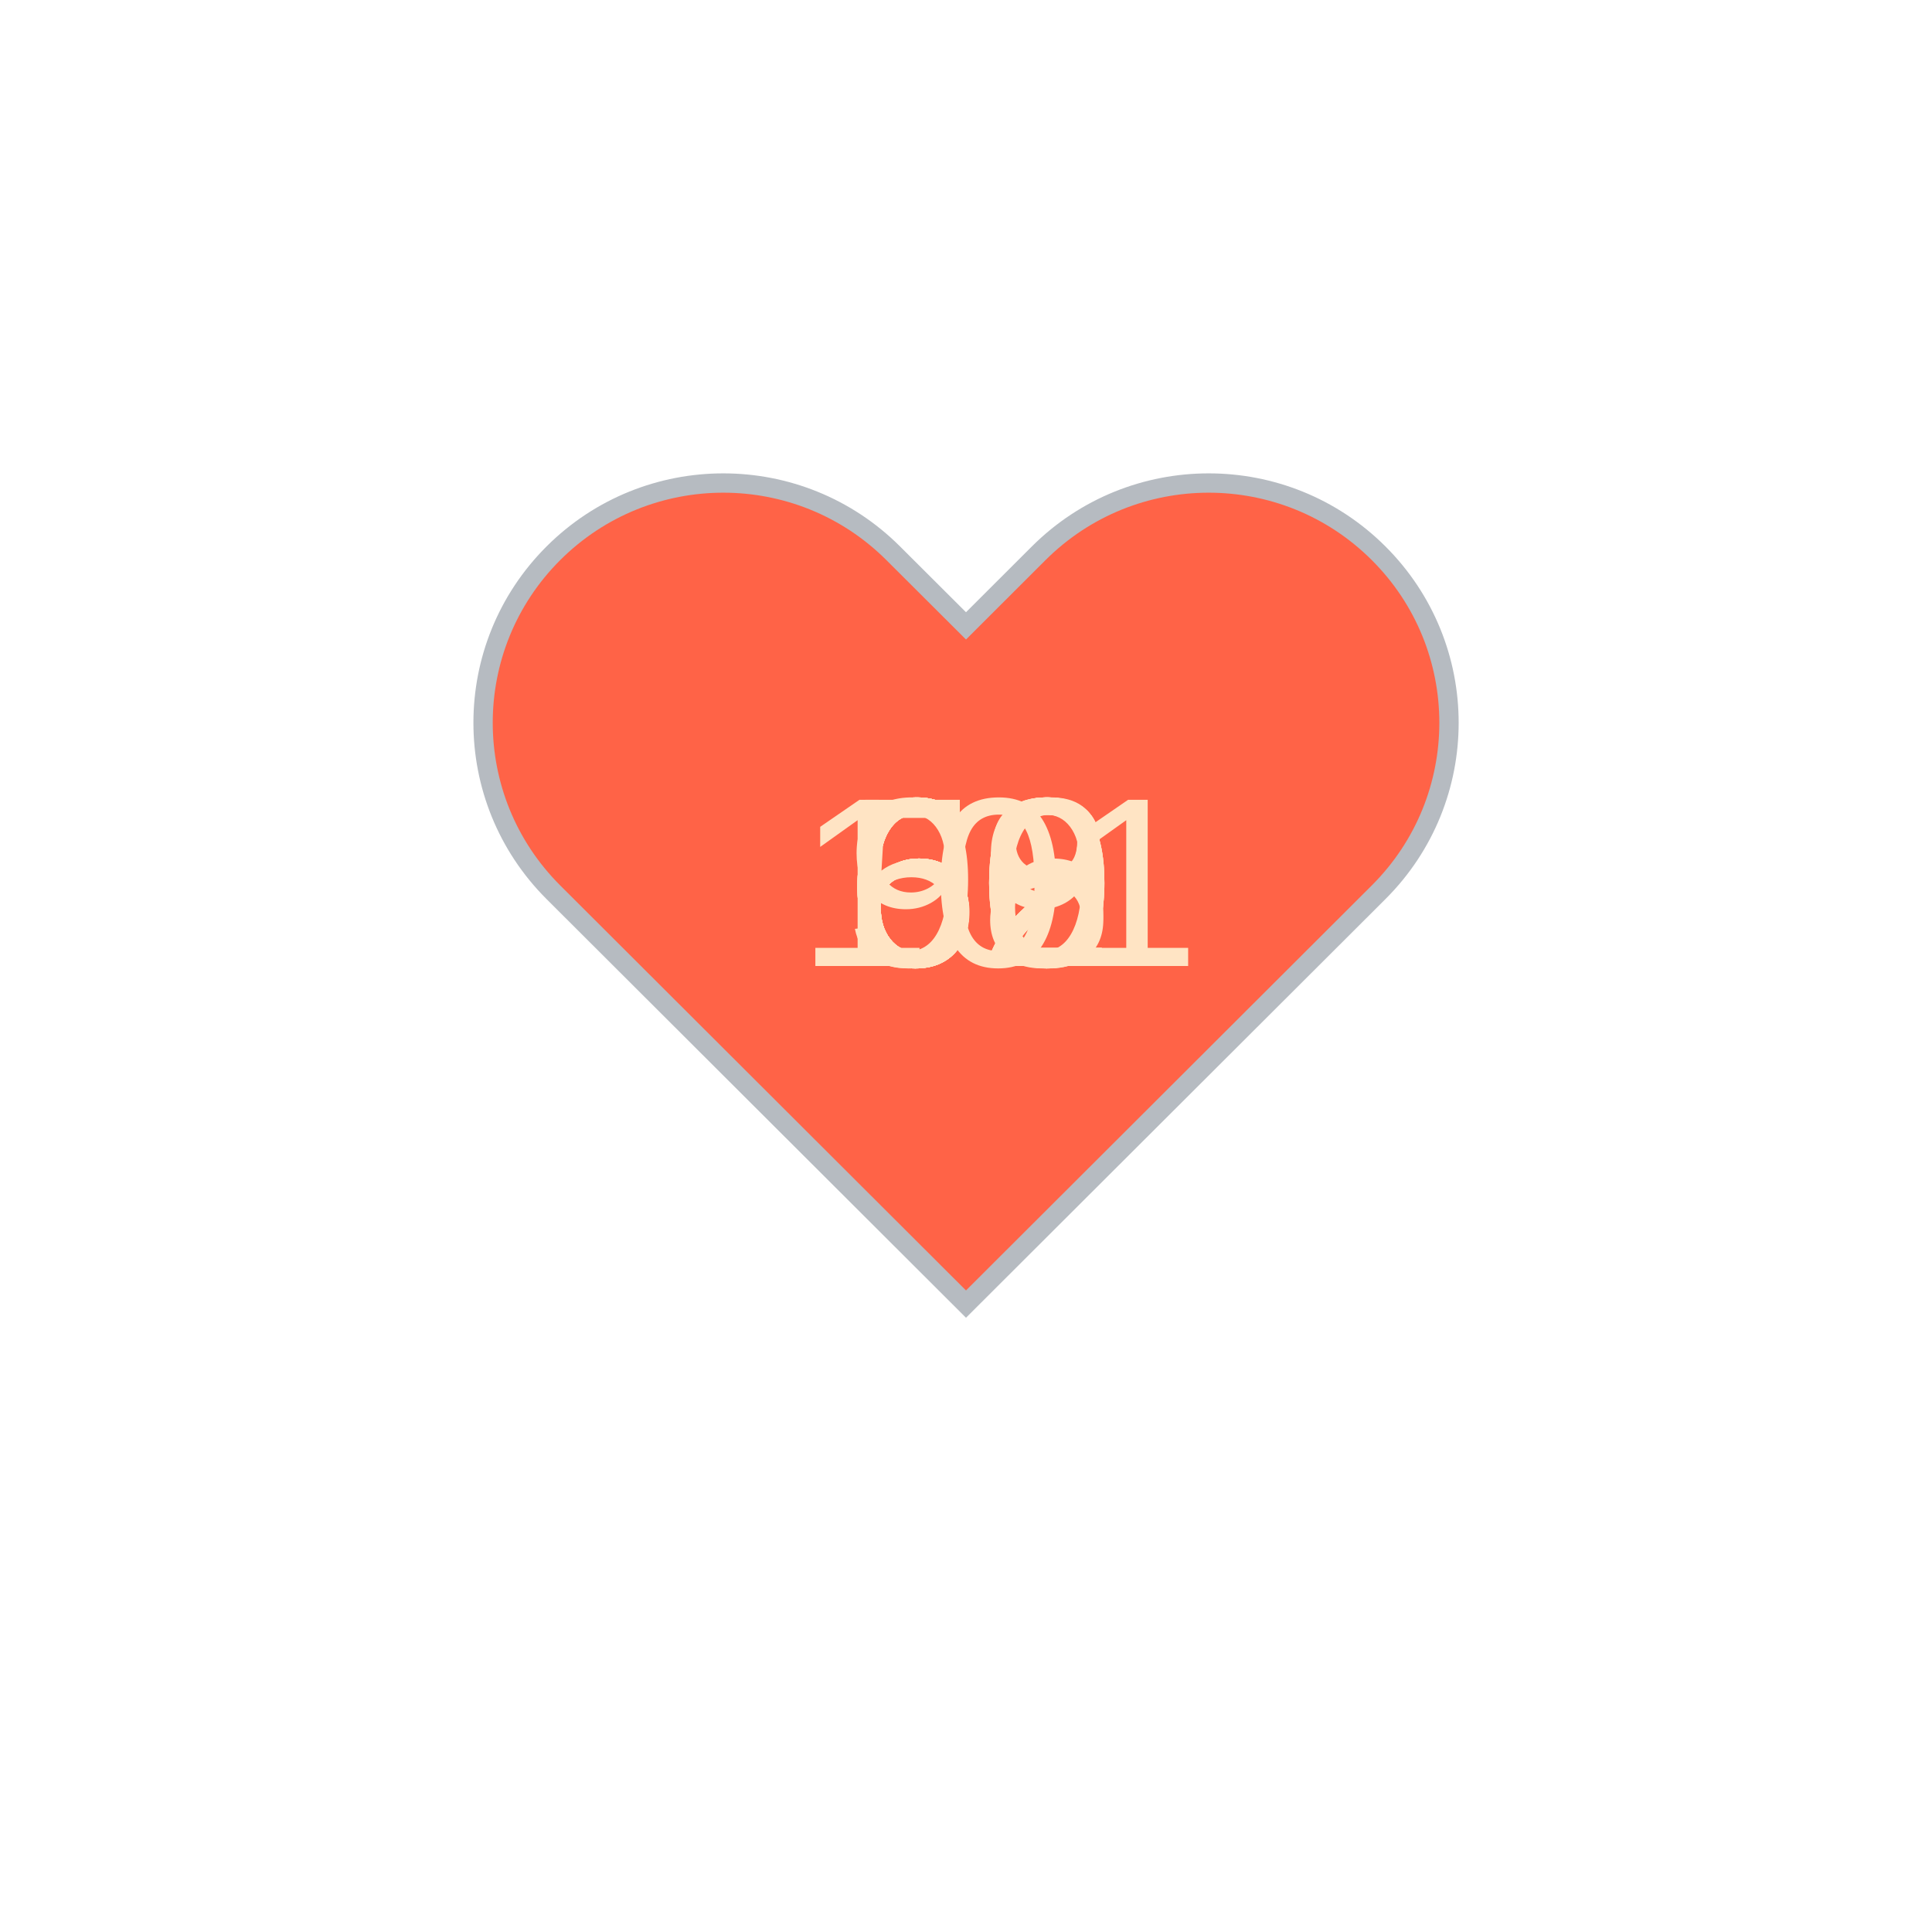
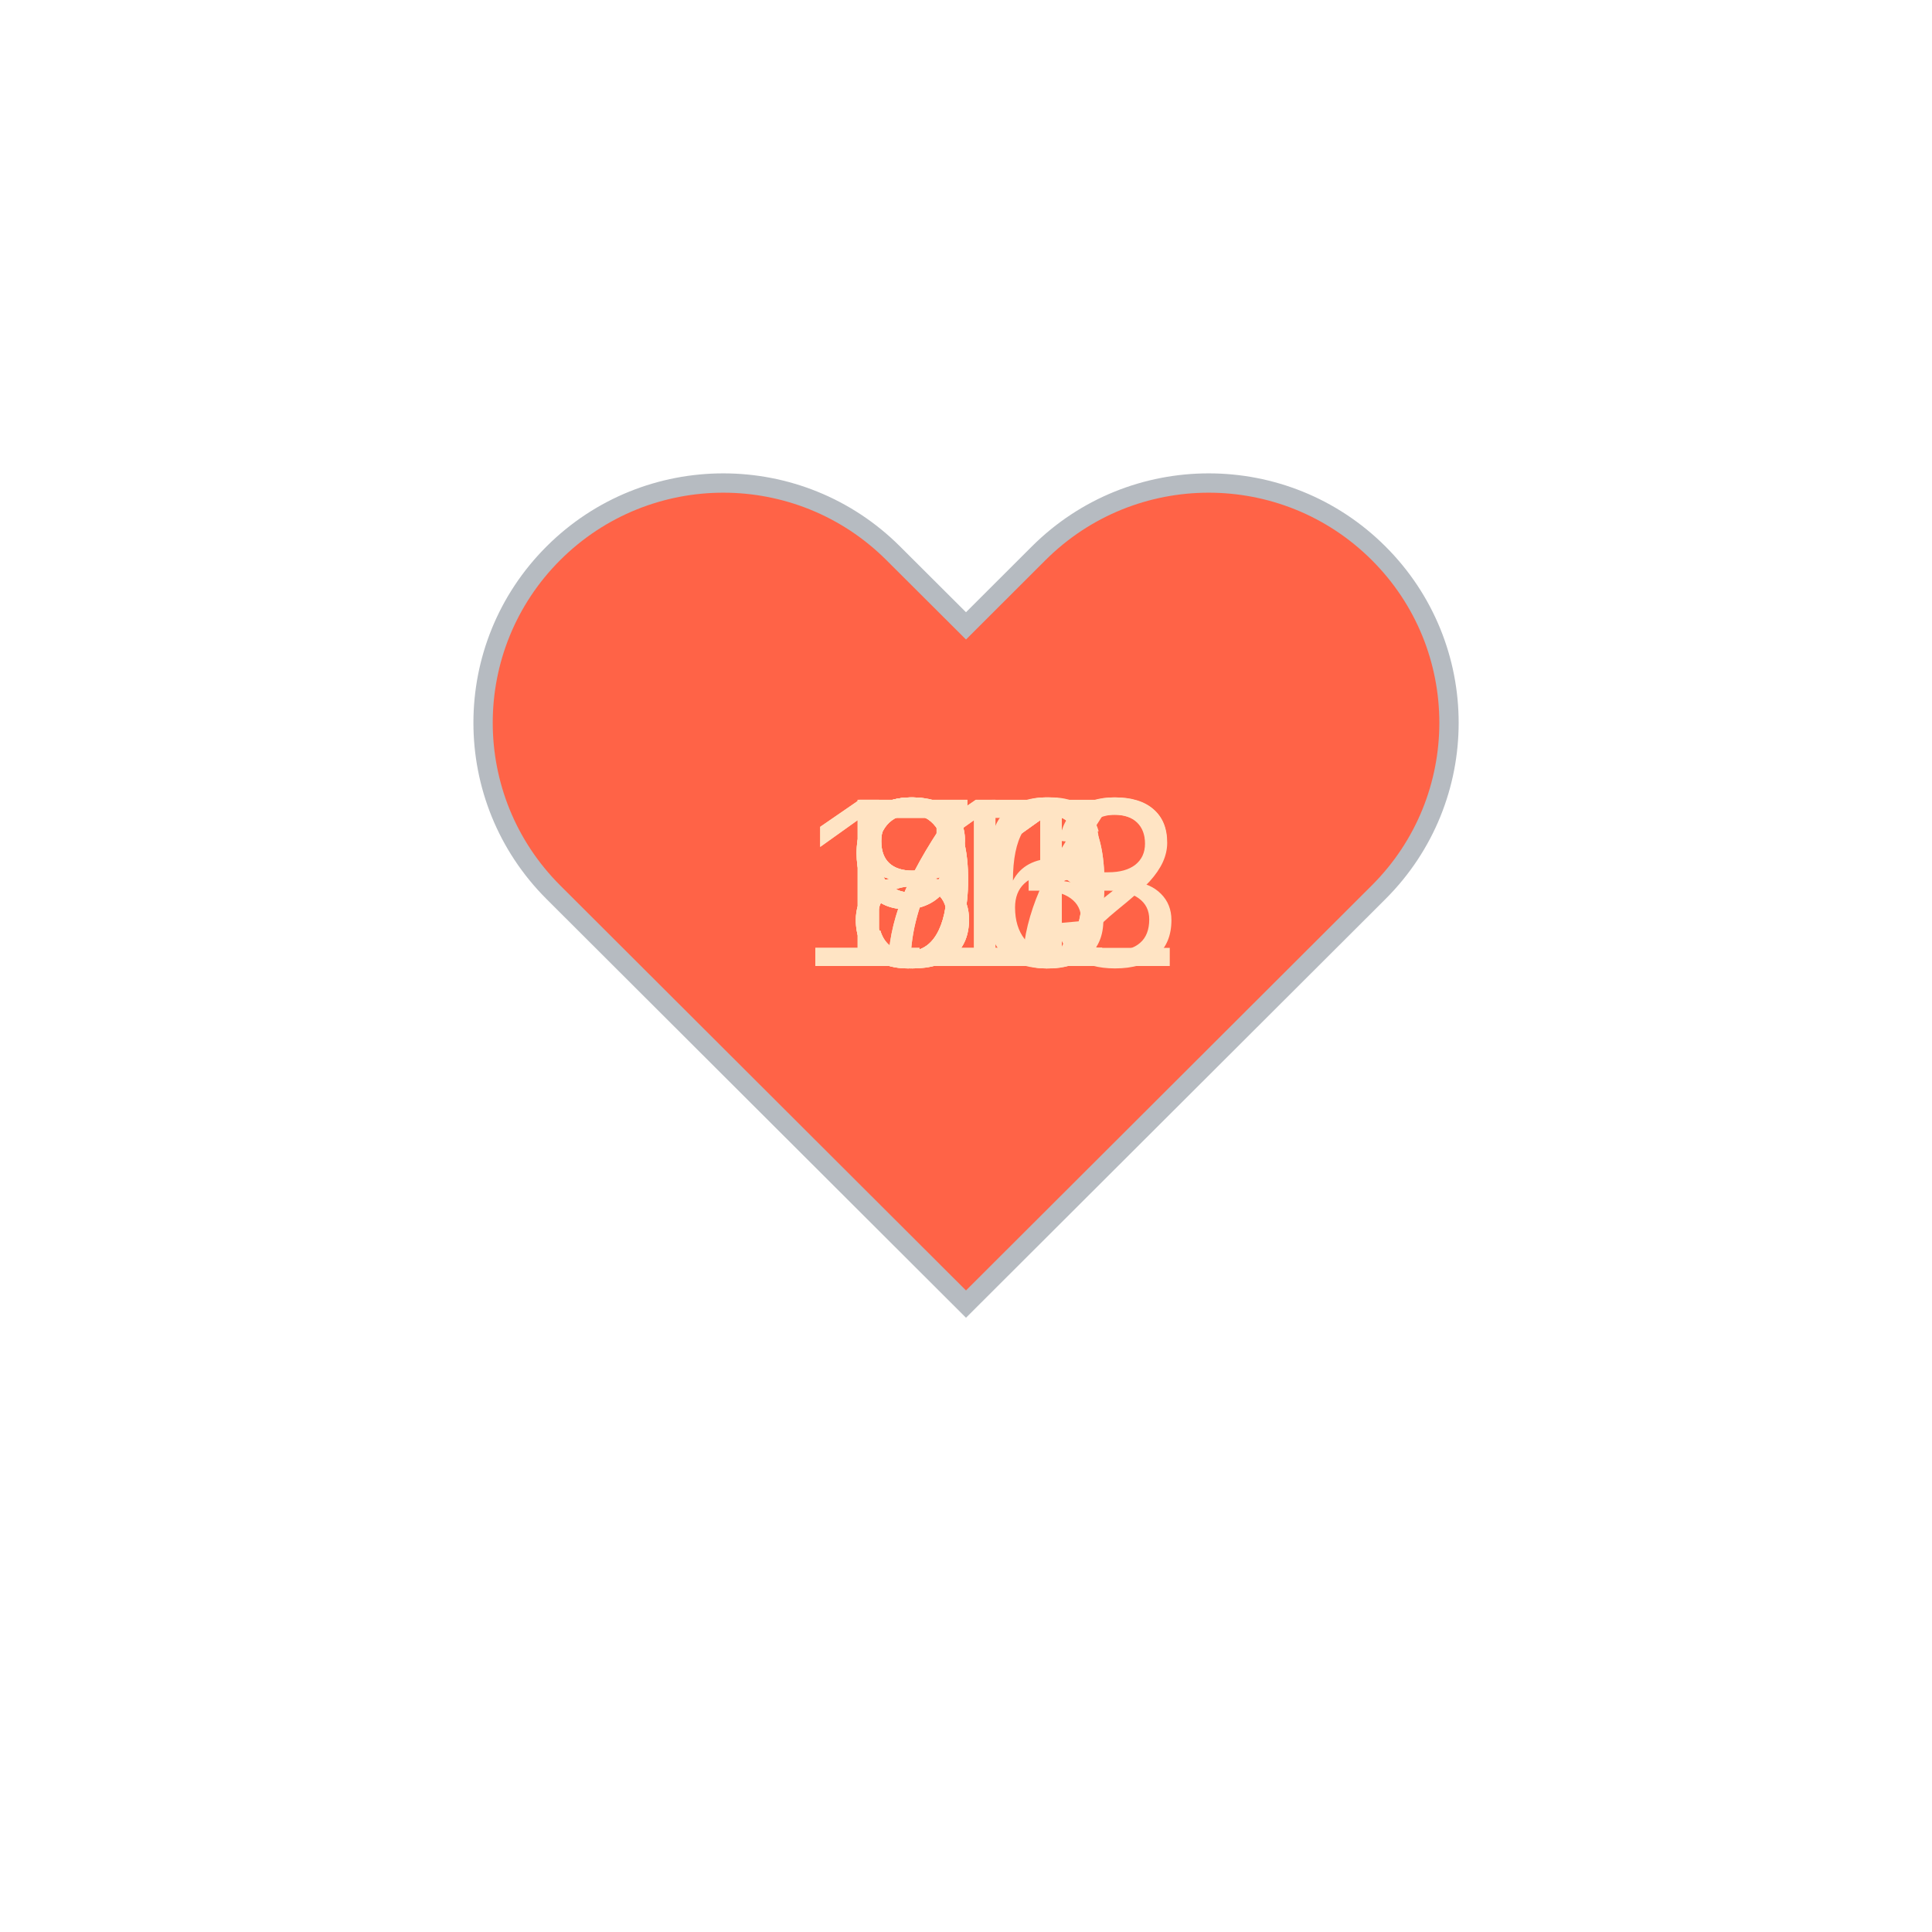
<svg xmlns="http://www.w3.org/2000/svg" baseProfile="full" height="150" version="1.1" viewBox="0,0,200,200" width="150">
  <defs />
  <g transform="translate(100 100)">
    <path d="M92.71,7.27L92.71,7.27c-9.71-9.69-25.46-9.69-35.18,0L50,14.79l-7.54-7.52C32.75-2.42,17-2.42,7.29,7.27v0 c-9.71,9.69-9.71,25.41,0,35.1L50,85l42.71-42.63C102.43,32.68,102.43,16.96,92.71,7.27z" fill="tomato" stroke="#B6BBC1" stroke-width="2" transform="translate(-50 -50)" />
    <animateTransform additive="sum" attributeName="transform" dur="1.2s" repeatCount="indefinite" type="scale" values="1; 1.5; 1.25; 1.5; 1.5; 1;" />
-     <text fill="bisque" style="font-size:25px; font-family:Arial" transform="translate(-12.5 0)">66<animate attributeName="visibility" dur="12.0s" keyTimes="0;0.1;0.2;0.3;0.4;0.5;0.6;0.7;0.8;0.9;1.0" repeatCount="indefinite" values="visible;hidden;hidden;hidden;hidden;hidden;hidden;hidden;hidden;hidden;hidden" />
+     <text fill="bisque" style="font-size:25px; font-family:Arial" transform="translate(-12.5 0)">77<animate attributeName="visibility" dur="12.0s" keyTimes="0;0.1;0.2;0.3;0.4;0.5;0.6;0.7;0.8;0.9;1.0" repeatCount="indefinite" values="visible;hidden;hidden;hidden;hidden;hidden;hidden;hidden;hidden;hidden;hidden" />
    </text>
-     <text fill="bisque" style="font-size:25px; font-family:Arial" transform="translate(-12.5 0)">62<animate attributeName="visibility" dur="12.0s" keyTimes="0;0.1;0.2;0.3;0.4;0.5;0.6;0.7;0.8;0.9;1.0" repeatCount="indefinite" values="hidden;visible;hidden;hidden;hidden;hidden;hidden;hidden;hidden;hidden;hidden" />
+     <text fill="bisque" style="font-size:25px; font-family:Arial" transform="translate(-12.5 0)">91<animate attributeName="visibility" dur="12.0s" keyTimes="0;0.1;0.2;0.3;0.4;0.5;0.6;0.7;0.8;0.9;1.0" repeatCount="indefinite" values="hidden;visible;hidden;hidden;hidden;hidden;hidden;hidden;hidden;hidden;hidden" />
    </text>
-     <text fill="bisque" style="font-size:25px; font-family:Arial" transform="translate(-12.5 0)">60<animate attributeName="visibility" dur="12.0s" keyTimes="0;0.1;0.2;0.3;0.4;0.5;0.6;0.7;0.8;0.9;1.0" repeatCount="indefinite" values="hidden;hidden;visible;hidden;hidden;hidden;hidden;hidden;hidden;hidden;hidden" />
+     <text fill="bisque" style="font-size:25px; font-family:Arial" transform="translate(-17.5 0)">112<animate attributeName="visibility" dur="12.0s" keyTimes="0;0.1;0.2;0.3;0.4;0.5;0.6;0.7;0.8;0.9;1.0" repeatCount="indefinite" values="hidden;hidden;visible;hidden;hidden;hidden;hidden;hidden;hidden;hidden;hidden" />
    </text>
-     <text fill="bisque" style="font-size:25px; font-family:Arial" transform="translate(-12.5 0)">62<animate attributeName="visibility" dur="12.0s" keyTimes="0;0.1;0.2;0.3;0.4;0.5;0.6;0.7;0.8;0.9;1.0" repeatCount="indefinite" values="hidden;hidden;hidden;visible;hidden;hidden;hidden;hidden;hidden;hidden;hidden" />
+     <text fill="bisque" style="font-size:25px; font-family:Arial" transform="translate(-12.5 0)">71<animate attributeName="visibility" dur="12.0s" keyTimes="0;0.1;0.2;0.3;0.4;0.5;0.6;0.7;0.8;0.9;1.0" repeatCount="indefinite" values="hidden;hidden;hidden;visible;hidden;hidden;hidden;hidden;hidden;hidden;hidden" />
    </text>
-     <text fill="bisque" style="font-size:25px; font-family:Arial" transform="translate(-12.5 0)">59<animate attributeName="visibility" dur="12.0s" keyTimes="0;0.1;0.2;0.3;0.4;0.5;0.6;0.7;0.8;0.9;1.0" repeatCount="indefinite" values="hidden;hidden;hidden;hidden;visible;hidden;hidden;hidden;hidden;hidden;hidden" />
+     <text fill="bisque" style="font-size:25px; font-family:Arial" transform="translate(-12.5 0)">81<animate attributeName="visibility" dur="12.0s" keyTimes="0;0.1;0.2;0.3;0.4;0.5;0.6;0.7;0.8;0.9;1.0" repeatCount="indefinite" values="hidden;hidden;hidden;hidden;visible;hidden;hidden;hidden;hidden;hidden;hidden" />
    </text>
-     <text fill="bisque" style="font-size:25px; font-family:Arial" transform="translate(-12.5 0)">98<animate attributeName="visibility" dur="12.0s" keyTimes="0;0.1;0.2;0.3;0.4;0.5;0.6;0.7;0.8;0.9;1.0" repeatCount="indefinite" values="hidden;hidden;hidden;hidden;hidden;visible;hidden;hidden;hidden;hidden;hidden" />
+     <text fill="bisque" style="font-size:25px; font-family:Arial" transform="translate(-12.5 0)">86<animate attributeName="visibility" dur="12.0s" keyTimes="0;0.1;0.2;0.3;0.4;0.5;0.6;0.7;0.8;0.9;1.0" repeatCount="indefinite" values="hidden;hidden;hidden;hidden;hidden;visible;hidden;hidden;hidden;hidden;hidden" />
    </text>
-     <text fill="bisque" style="font-size:25px; font-family:Arial" transform="translate(-12.5 0)">60<animate attributeName="visibility" dur="12.0s" keyTimes="0;0.1;0.2;0.3;0.4;0.5;0.6;0.7;0.8;0.9;1.0" repeatCount="indefinite" values="hidden;hidden;hidden;hidden;hidden;hidden;visible;hidden;hidden;hidden;hidden" />
+     <text fill="bisque" style="font-size:25px; font-family:Arial" transform="translate(-12.5 0)">80<animate attributeName="visibility" dur="12.0s" keyTimes="0;0.1;0.2;0.3;0.4;0.5;0.6;0.7;0.8;0.9;1.0" repeatCount="indefinite" values="hidden;hidden;hidden;hidden;hidden;hidden;visible;hidden;hidden;hidden;hidden" />
    </text>
-     <text fill="bisque" style="font-size:25px; font-family:Arial" transform="translate(-17.5 0)">101<animate attributeName="visibility" dur="12.0s" keyTimes="0;0.1;0.2;0.3;0.4;0.5;0.6;0.7;0.8;0.9;1.0" repeatCount="indefinite" values="hidden;hidden;hidden;hidden;hidden;hidden;hidden;visible;hidden;hidden;hidden" />
+     <text fill="bisque" style="font-size:25px; font-family:Arial" transform="translate(-12.5 0)">90<animate attributeName="visibility" dur="12.0s" keyTimes="0;0.1;0.2;0.3;0.4;0.5;0.6;0.7;0.8;0.9;1.0" repeatCount="indefinite" values="hidden;hidden;hidden;hidden;hidden;hidden;hidden;visible;hidden;hidden;hidden" />
    </text>
-     <text fill="bisque" style="font-size:25px; font-family:Arial" transform="translate(-12.5 0)">60<animate attributeName="visibility" dur="12.0s" keyTimes="0;0.1;0.2;0.3;0.4;0.5;0.6;0.7;0.8;0.9;1.0" repeatCount="indefinite" values="hidden;hidden;hidden;hidden;hidden;hidden;hidden;hidden;visible;hidden;hidden" />
+     <text fill="bisque" style="font-size:25px; font-family:Arial" transform="translate(-12.5 0)">93<animate attributeName="visibility" dur="12.0s" keyTimes="0;0.1;0.2;0.3;0.4;0.5;0.6;0.7;0.8;0.9;1.0" repeatCount="indefinite" values="hidden;hidden;hidden;hidden;hidden;hidden;hidden;hidden;visible;hidden;hidden" />
    </text>
-     <text fill="bisque" style="font-size:25px; font-family:Arial" transform="translate(-12.5 0)">62<animate attributeName="visibility" dur="12.0s" keyTimes="0;0.1;0.2;0.3;0.4;0.5;0.6;0.7;0.8;0.9;1.0" repeatCount="indefinite" values="hidden;hidden;hidden;hidden;hidden;hidden;hidden;hidden;hidden;visible;hidden" />
+     <text fill="bisque" style="font-size:25px; font-family:Arial" transform="translate(-17.5 0)">113<animate attributeName="visibility" dur="12.0s" keyTimes="0;0.1;0.2;0.3;0.4;0.5;0.6;0.7;0.8;0.9;1.0" repeatCount="indefinite" values="hidden;hidden;hidden;hidden;hidden;hidden;hidden;hidden;hidden;visible;hidden" />
    </text>
  </g>
</svg>
